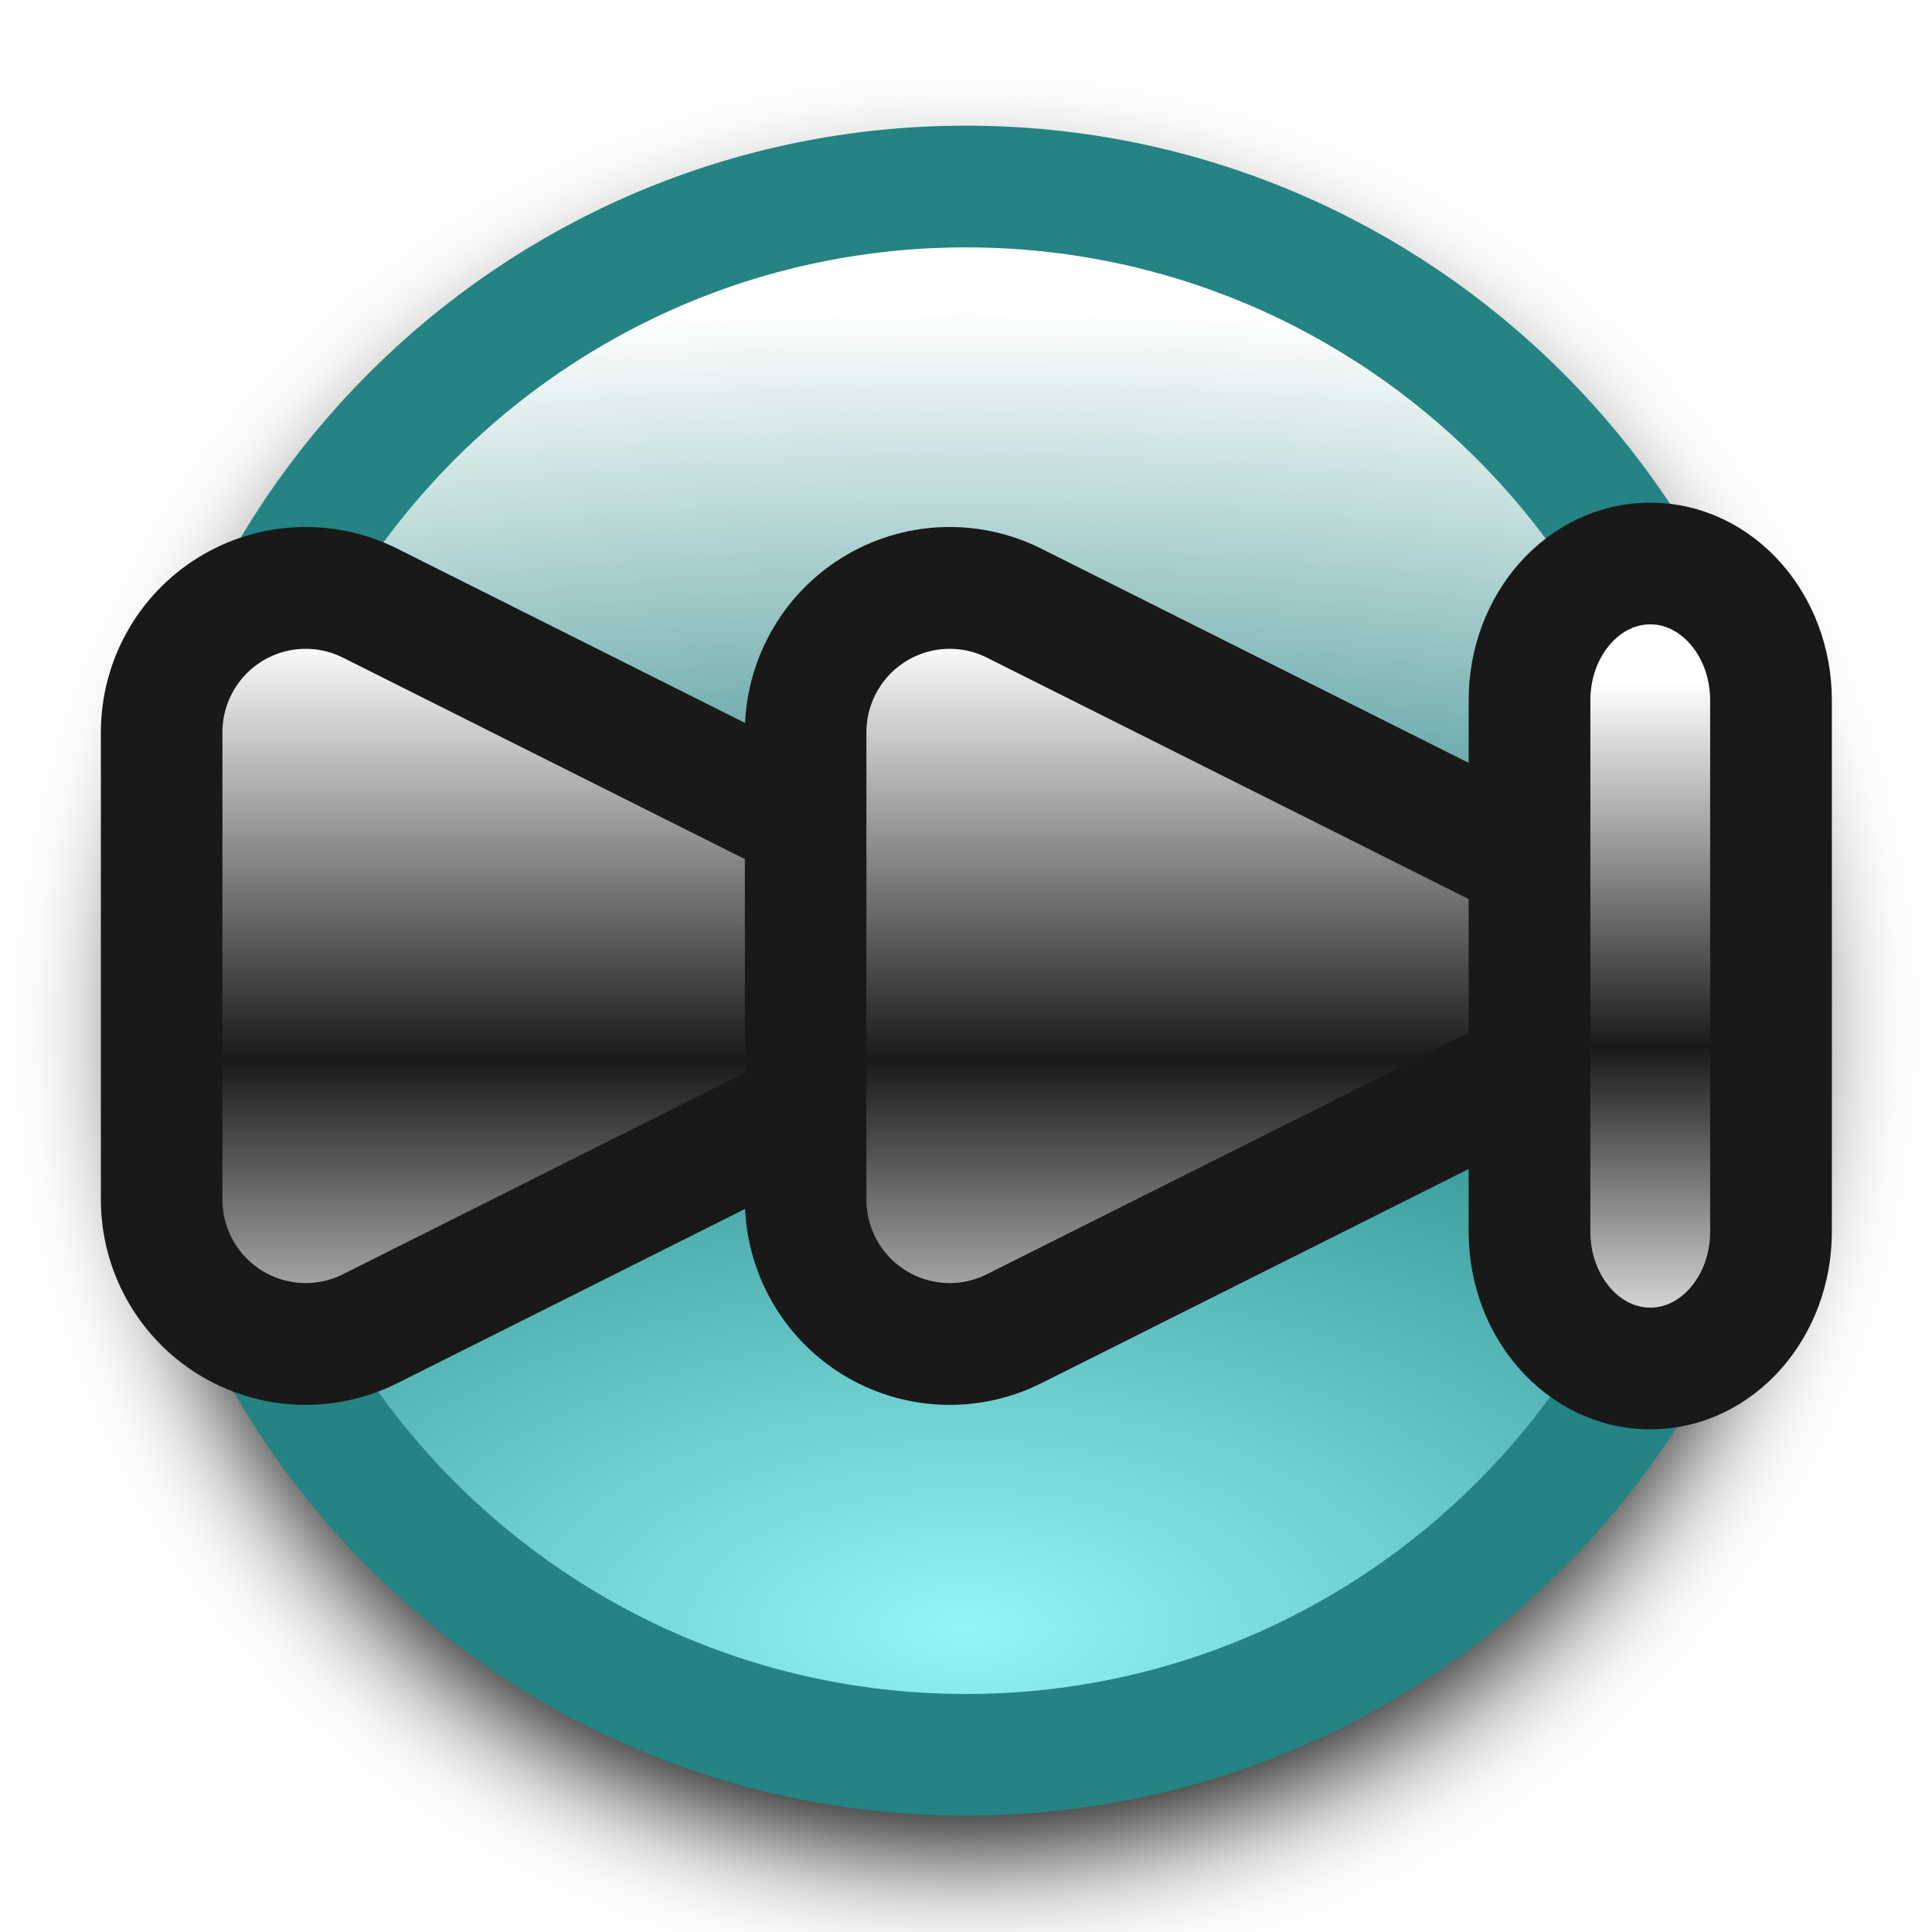
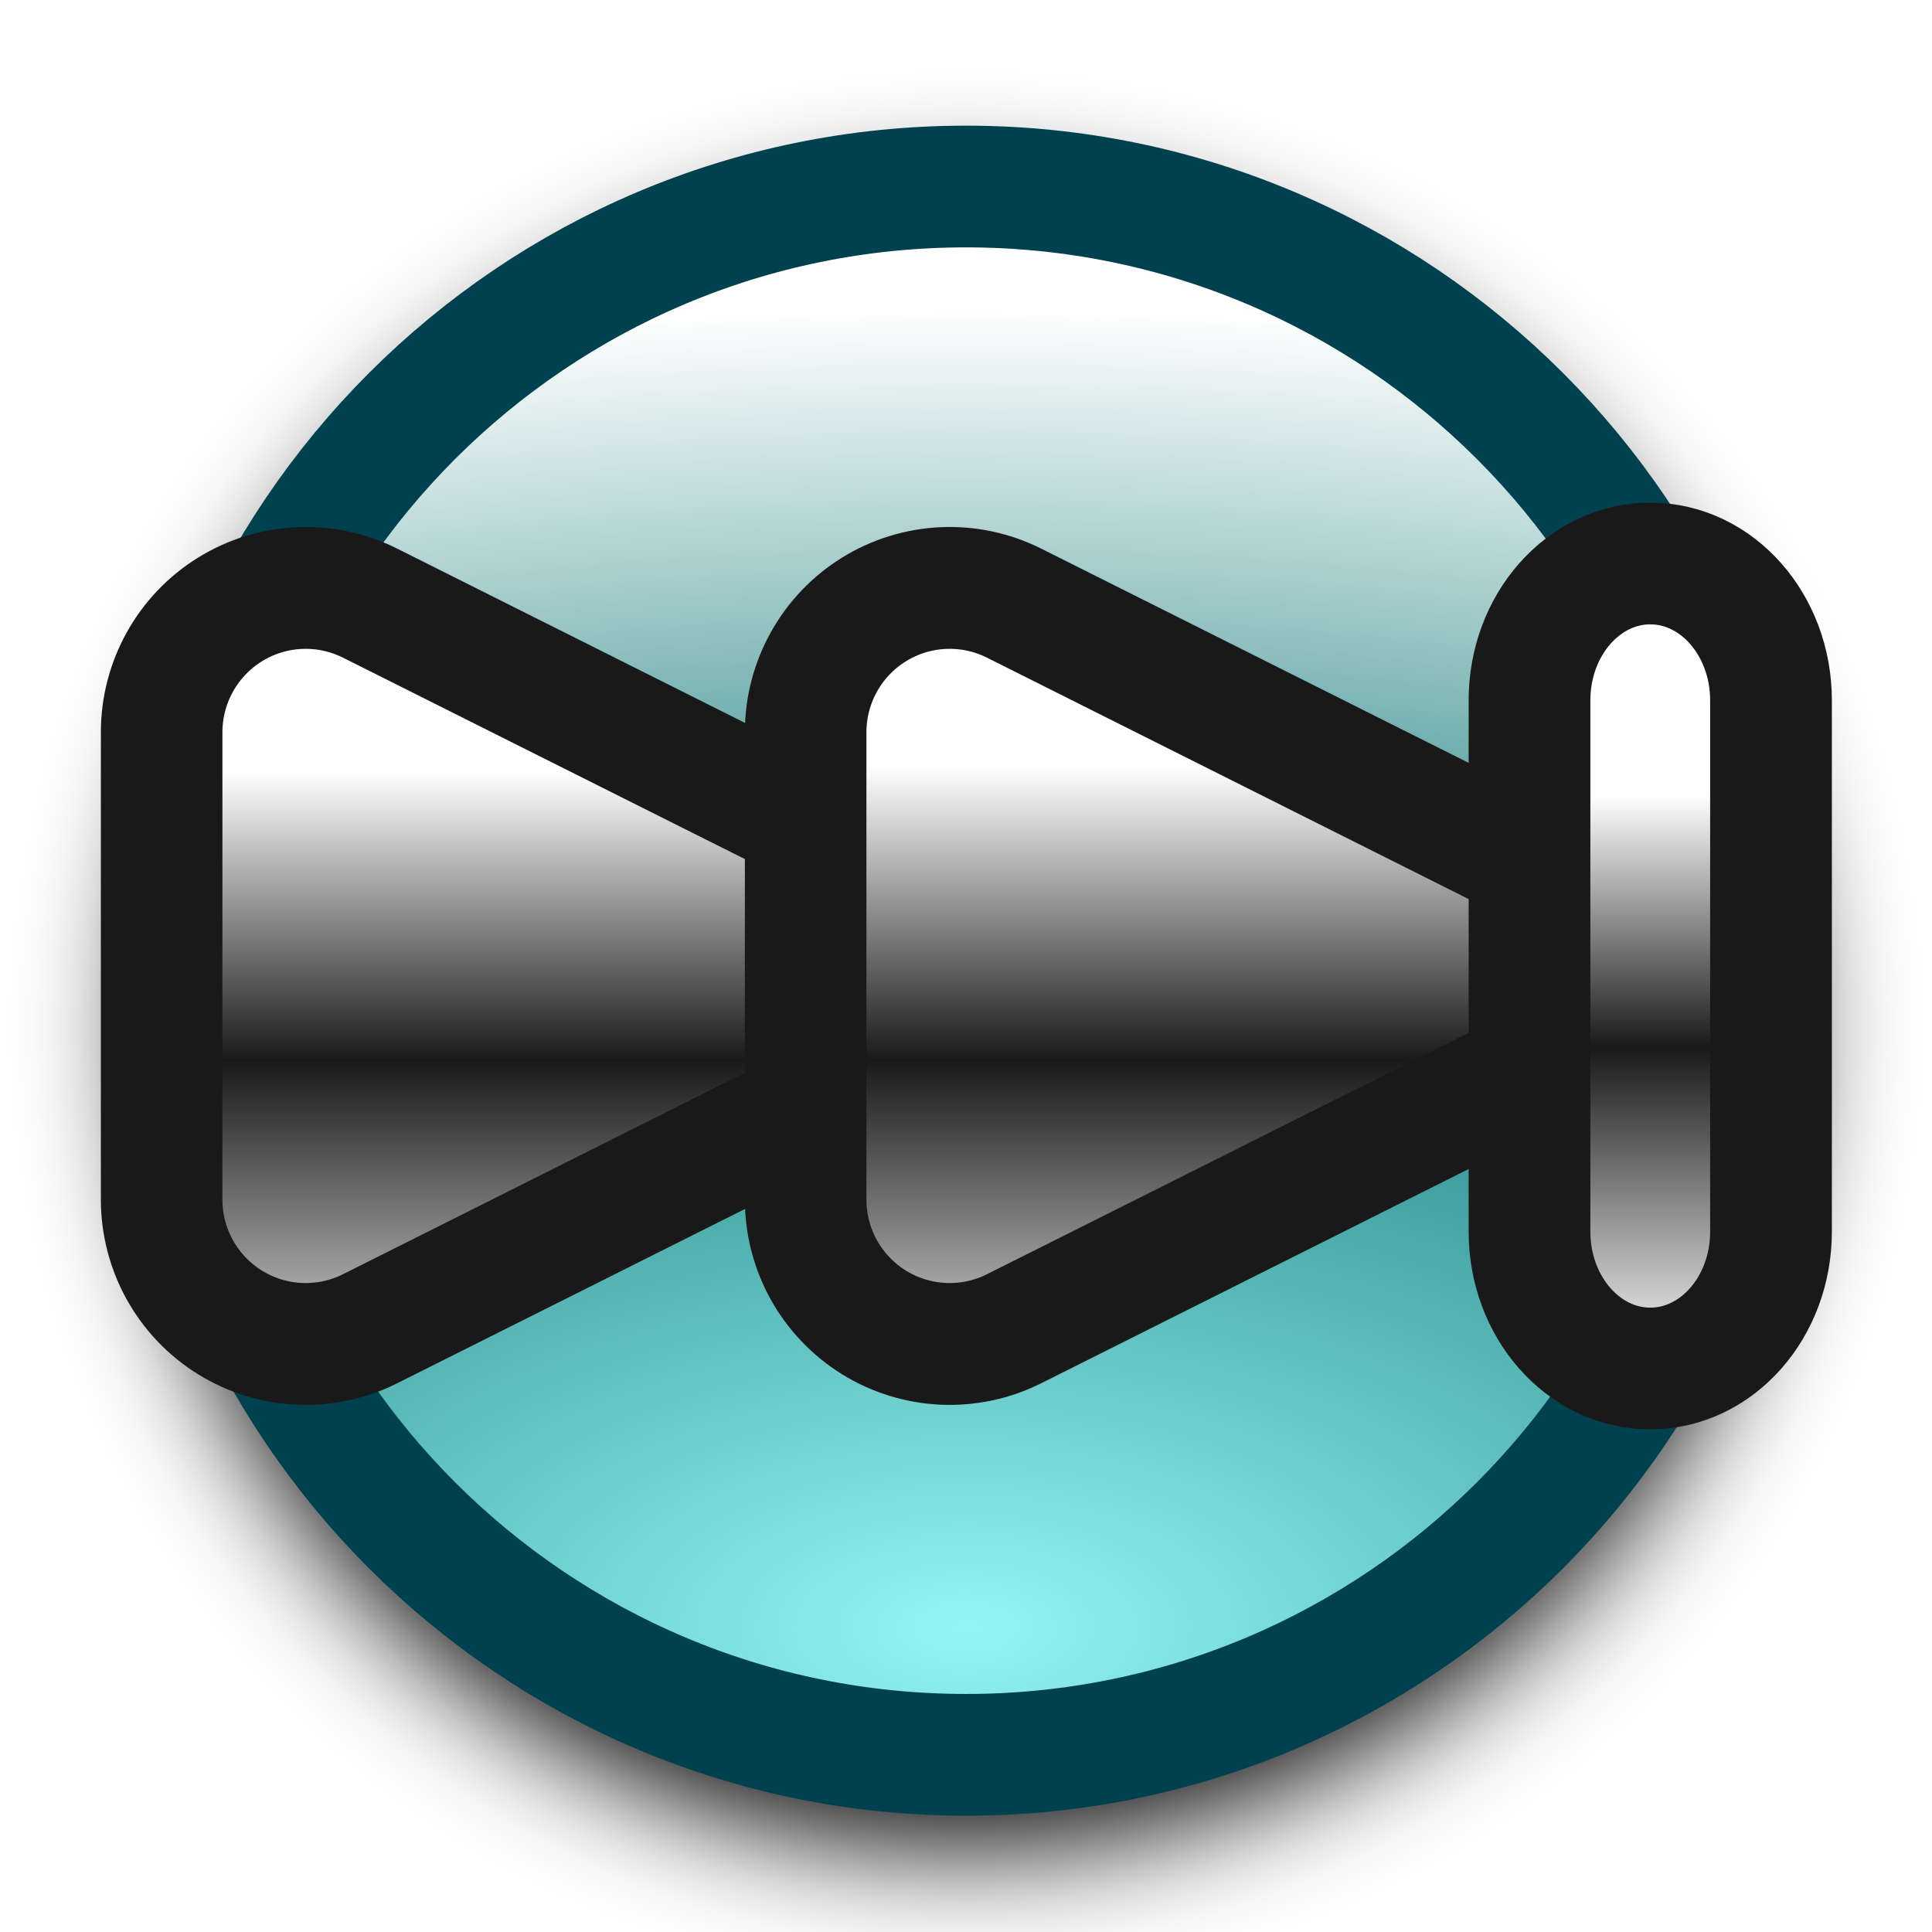
<svg xmlns="http://www.w3.org/2000/svg" xmlns:xlink="http://www.w3.org/1999/xlink" viewBox="0 0 24 24" version="1.1" id="svg2" width="24" height="24">
  <defs id="defs2">
+     <linearGradient id="linearGradient18">
+       <stop style="stop-color:#ffffff;stop-opacity:1;" offset="0.288" id="stop16" />
+       <stop style="stop-color:#191919;stop-opacity:1;" offset="0.601" id="stop17" />
+       <stop style="stop-color:#ffffff;stop-opacity:1;" offset="1" id="stop18" />
+     </linearGradient>
+     <linearGradient id="linearGradient15">
+       <stop style="stop-color:#ffffff;stop-opacity:1;" offset="0.291" id="stop13" />
+       <stop style="stop-color:#191919;stop-opacity:1;" offset="0.601" id="stop14" />
+       <stop style="stop-color:#ffffff;stop-opacity:1;" offset="1" id="stop15" />
+     </linearGradient>
+     <linearGradient id="linearGradient12">
+       <stop style="stop-color:#ffffff;stop-opacity:1;" offset="0.286" id="stop10" />
+       <stop style="stop-color:#191919;stop-opacity:1;" offset="0.601" id="stop11" />
+       <stop style="stop-color:#ffffff;stop-opacity:1;" offset="1" id="stop12" />
+     </linearGradient>
    <linearGradient id="linearGradient9">
      <stop style="stop-color:#93f5f5;stop-opacity:1;" offset="0" id="stop7" />
      <stop style="stop-color:#258383;stop-opacity:1;" offset="0.5" id="stop8" />
      <stop style="stop-color:#ffffff;stop-opacity:1;" offset="0.967" id="stop9" />
    </linearGradient>
    <linearGradient id="linearGradient1">
      <stop style="stop-color:#ffffff;stop-opacity:1;" offset="0.148" id="stop1" />
      <stop style="stop-color:#191919;stop-opacity:1;" offset="0.601" id="stop6" />
      <stop style="stop-color:#ffffff;stop-opacity:1;" offset="1" id="stop4" />
    </linearGradient>
    <linearGradient id="linearGradient2">
      <stop style="stop-color:#93cdf5;stop-opacity:1;" offset="0" id="stop2" />
      <stop style="stop-color:#0052a8;stop-opacity:1;" offset="0.5" id="stop5" />
      <stop style="stop-color:#ffffff;stop-opacity:1;" offset="0.967" id="stop3" />
    </linearGradient>
    <radialGradient xlink:href="#linearGradient2" id="radialGradient4-3" cx="24" cy="48" fx="24" fy="48" r="24" gradientUnits="userSpaceOnUse" gradientTransform="matrix(3.488712,0,0,1.569557,-59.72909,-33.53783)" />
    <radialGradient xlink:href="#linearGradient9" id="radialGradient3" gradientUnits="userSpaceOnUse" gradientTransform="matrix(1.415993,5.3572374e-4,-2.6745438e-4,0.7069215,-21.97742,-14.66205)" cx="24" cy="49.322" fx="24" fy="49.322" r="24" />
    <filter style="color-interpolation-filters:sRGB" id="filter3" x="-0.116" y="-0.116" width="1.233" height="1.233">
      <feGaussianBlur stdDeviation="1.704" id="feGaussianBlur3" />
    </filter>
-     <linearGradient xlink:href="#linearGradient1" id="linearGradient4" x1="12" y1="-8" x2="12" y2="0" gradientUnits="userSpaceOnUse" gradientTransform="translate(1,16)" />
-     <linearGradient xlink:href="#linearGradient1" id="linearGradient3" gradientUnits="userSpaceOnUse" gradientTransform="translate(1,16)" x1="12" y1="-8" x2="12" y2="0" />
+     <linearGradient xlink:href="#linearGradient15" id="linearGradient4" x1="12" y1="-8" x2="12" y2="0" gradientUnits="userSpaceOnUse" gradientTransform="translate(1,16)" />
+     <linearGradient xlink:href="#linearGradient12" id="linearGradient3" gradientUnits="userSpaceOnUse" gradientTransform="translate(1,16)" x1="12" y1="-8" x2="12" y2="0" />
    <linearGradient xlink:href="#linearGradient1" id="linearGradient3-6" gradientUnits="userSpaceOnUse" gradientTransform="translate(1,16)" x1="12" y1="-8" x2="12" y2="0" />
-     <linearGradient xlink:href="#linearGradient1" id="linearGradient5" gradientUnits="userSpaceOnUse" gradientTransform="translate(0,16)" x1="12" y1="-9" x2="12" y2="1" />
+     <linearGradient xlink:href="#linearGradient18" id="linearGradient5" gradientUnits="userSpaceOnUse" gradientTransform="translate(0,16)" x1="12" y1="-9" x2="12" y2="1" />
  </defs>
  <ellipse style="font-variation-settings:normal;opacity:1;vector-effect:none;fill:#000000;fill-opacity:1;stroke:#000000;stroke-width:1.932;stroke-linecap:butt;stroke-linejoin:miter;stroke-miterlimit:4;stroke-dasharray:none;stroke-dashoffset:0;stroke-opacity:1;-inkscape-stroke:none;filter:url(#filter3);stop-color:#000000;stop-opacity:1" id="ellipse3" cx="24.016" cy="25.437" rx="21.722" ry="21.737" transform="matrix(0.4481401,0,0,0.448141,1.23755,1.341665)" />
-   <ellipse style="font-variation-settings:normal;opacity:1;fill:url(#radialGradient3);fill-opacity:1;stroke:#258383;stroke-width:1.512;stroke-linecap:butt;stroke-linejoin:miter;stroke-miterlimit:4;stroke-dasharray:none;stroke-dashoffset:0;stroke-opacity:1;stop-color:#000000;stop-opacity:1" id="path3" cx="12" cy="12.058" rx="9.735" ry="9.741" />
+   <ellipse style="font-variation-settings:normal;opacity:1;fill:url(#radialGradient3);fill-opacity:1;stroke:#004150;stroke-width:1.512;stroke-linecap:butt;stroke-linejoin:miter;stroke-miterlimit:4;stroke-dasharray:none;stroke-dashoffset:0;stroke-opacity:1;stop-color:#000000;stop-opacity:1" id="path3" cx="12" cy="12.058" rx="9.735" ry="9.741" />
  <path id="rect1" style="fill:url(#linearGradient4);stroke:#191919;stroke-width:1.043;stroke-dasharray:none;stroke-opacity:1" d="m 10.789,8.894 4.422,2.211 a 1,1 90 0 1 0,1.789 l -4.422,2.211 A 1.236,1.236 31.717 0 1 9,14 v -4 a 1.236,1.236 148.283 0 1 1.789,-1.106 z" transform="matrix(1.44772,0,0,1.451127,-11.02148,-5.413528)" />
  <path id="path1" style="fill:url(#linearGradient3);stroke:#191919;stroke-width:1.043;stroke-dasharray:none;stroke-opacity:1" d="m 10.789,8.894 4.422,2.211 a 1,1 90 0 1 0,1.789 l -4.422,2.211 A 1.236,1.236 31.717 0 1 9,14 v -4 a 1.236,1.236 148.283 0 1 1.789,-1.106 z" transform="matrix(1.44772,0,0,1.451127,-3.021477,-5.413528)" />
  <rect style="font-variation-settings:normal;opacity:1;vector-effect:none;fill:url(#linearGradient5);fill-opacity:1;stroke:#191919;stroke-width:1.512;stroke-linecap:butt;stroke-linejoin:miter;stroke-miterlimit:4;stroke-dasharray:none;stroke-dashoffset:0;stroke-opacity:1;-inkscape-stroke:none;stop-color:#000000;stop-opacity:1" id="rect3" width="3" height="10" x="19" y="7" rx="1.7" />
</svg>
